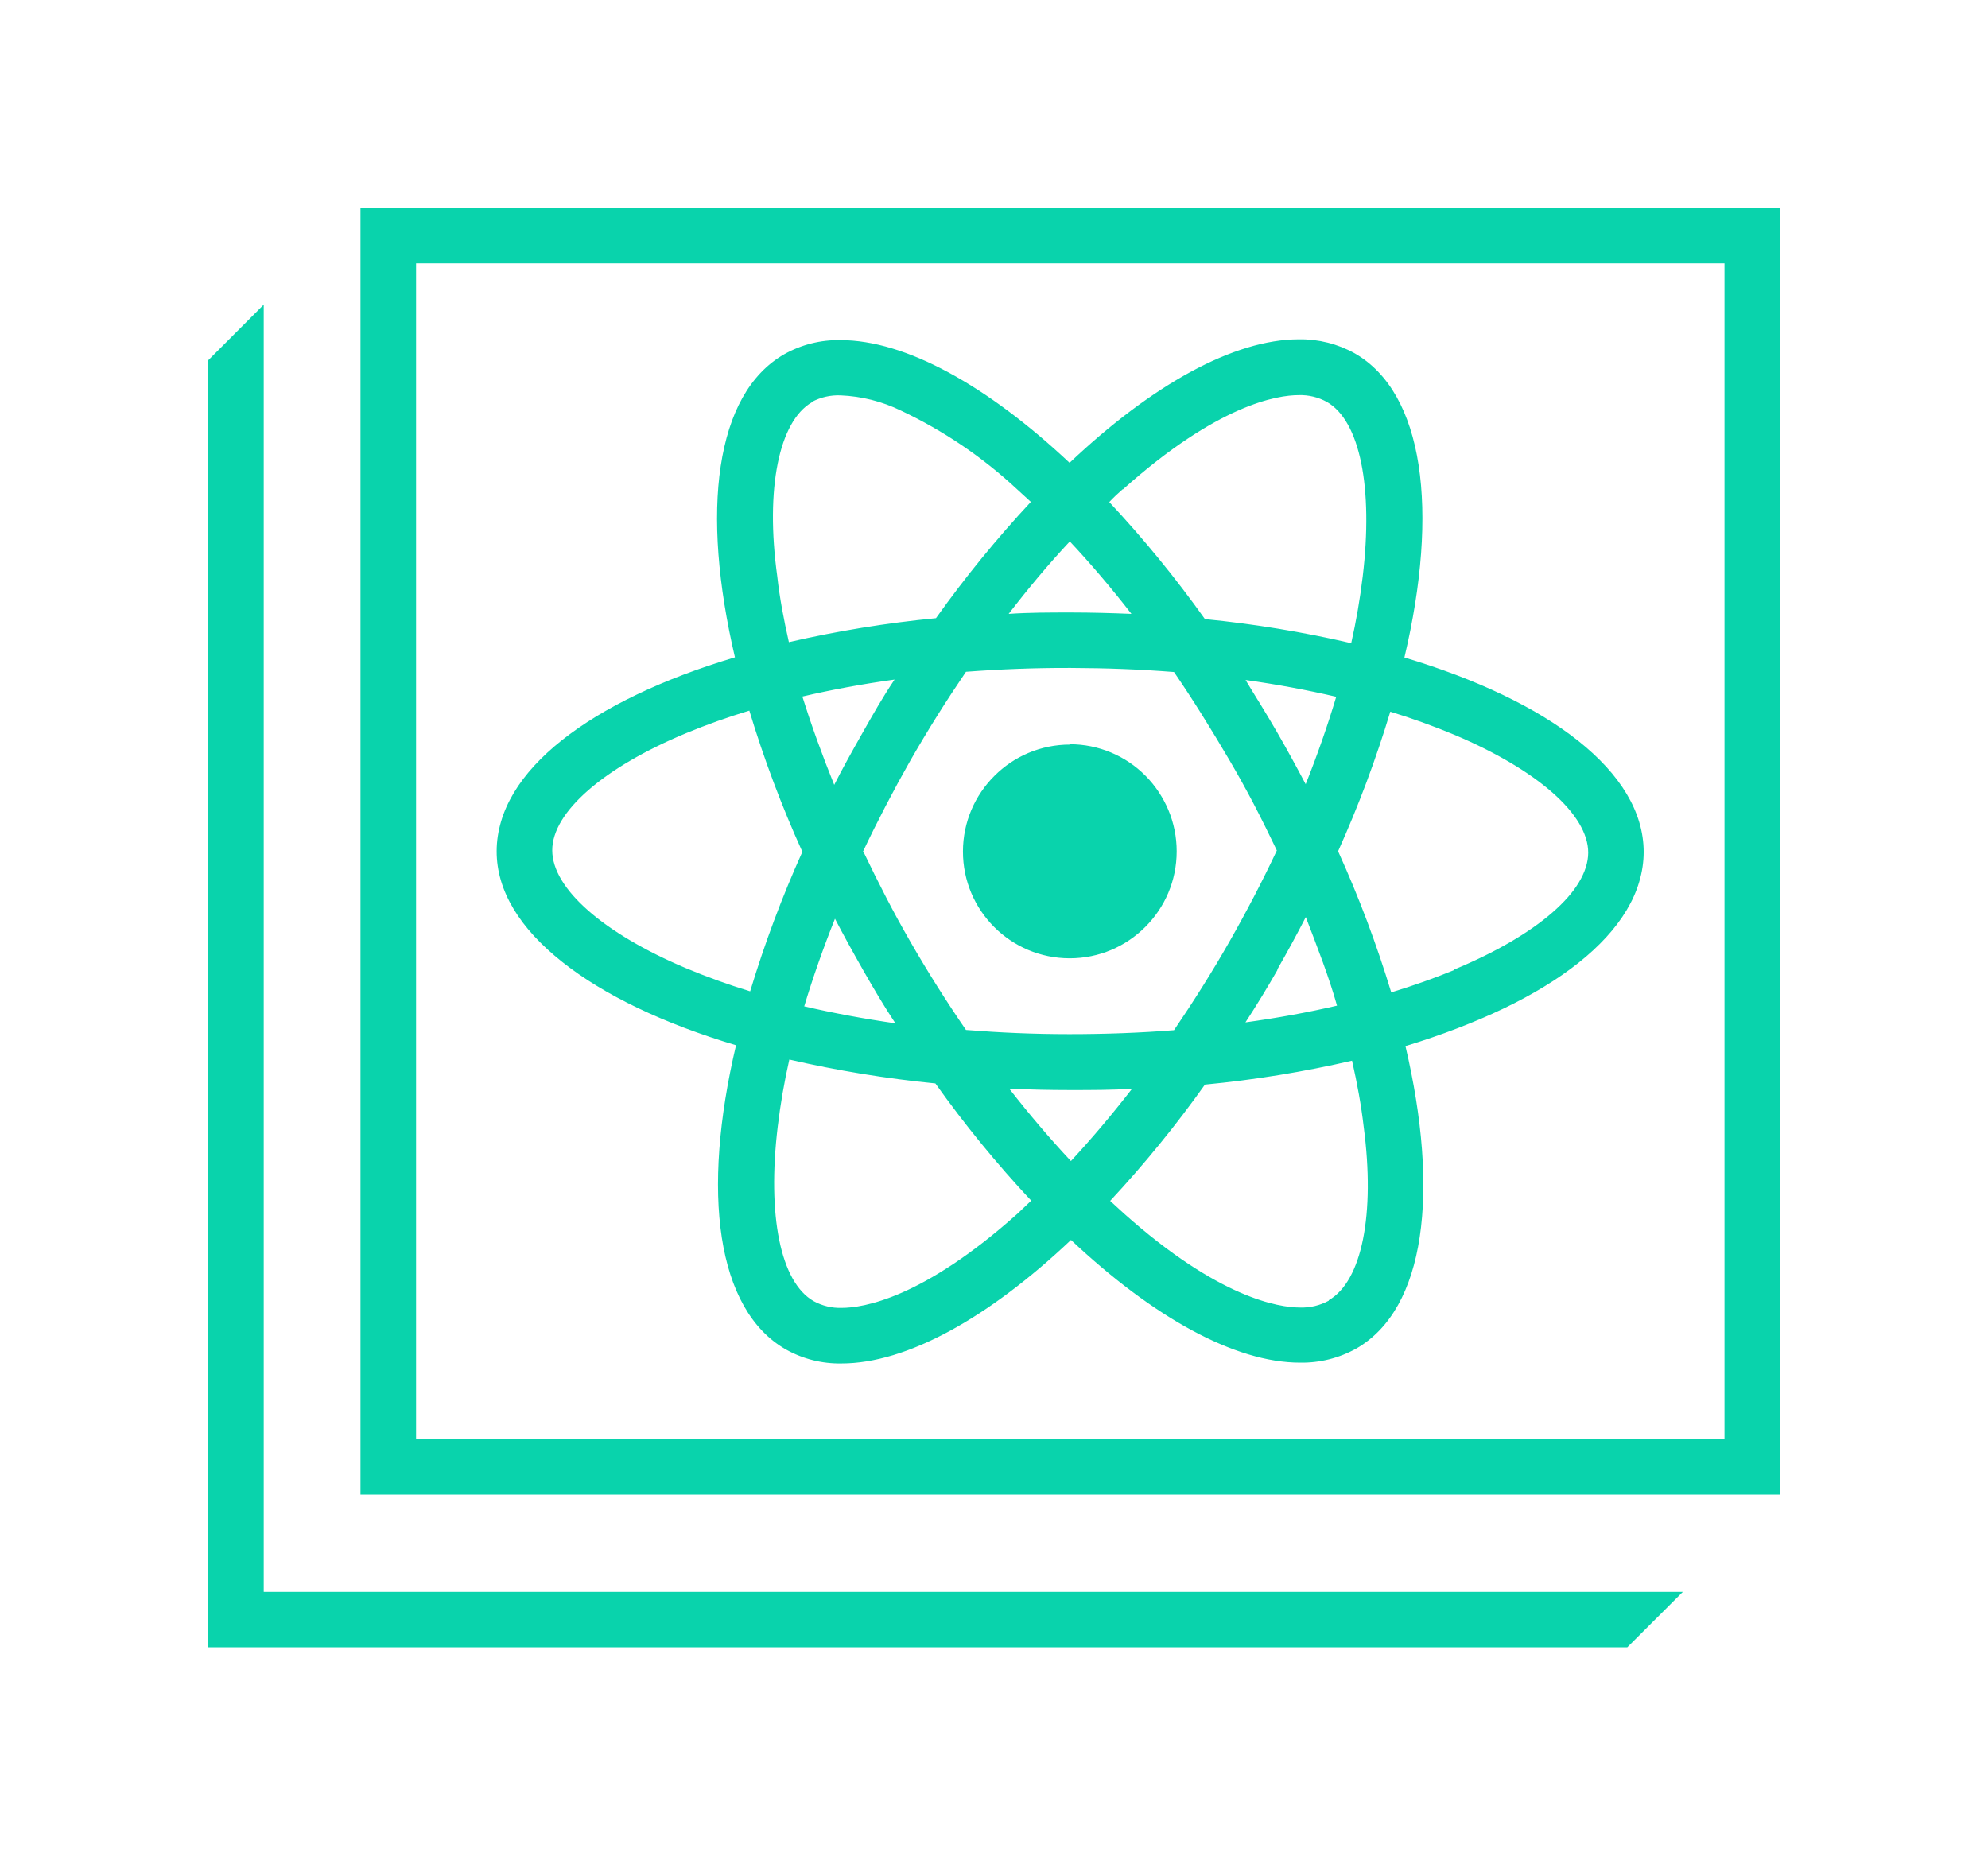
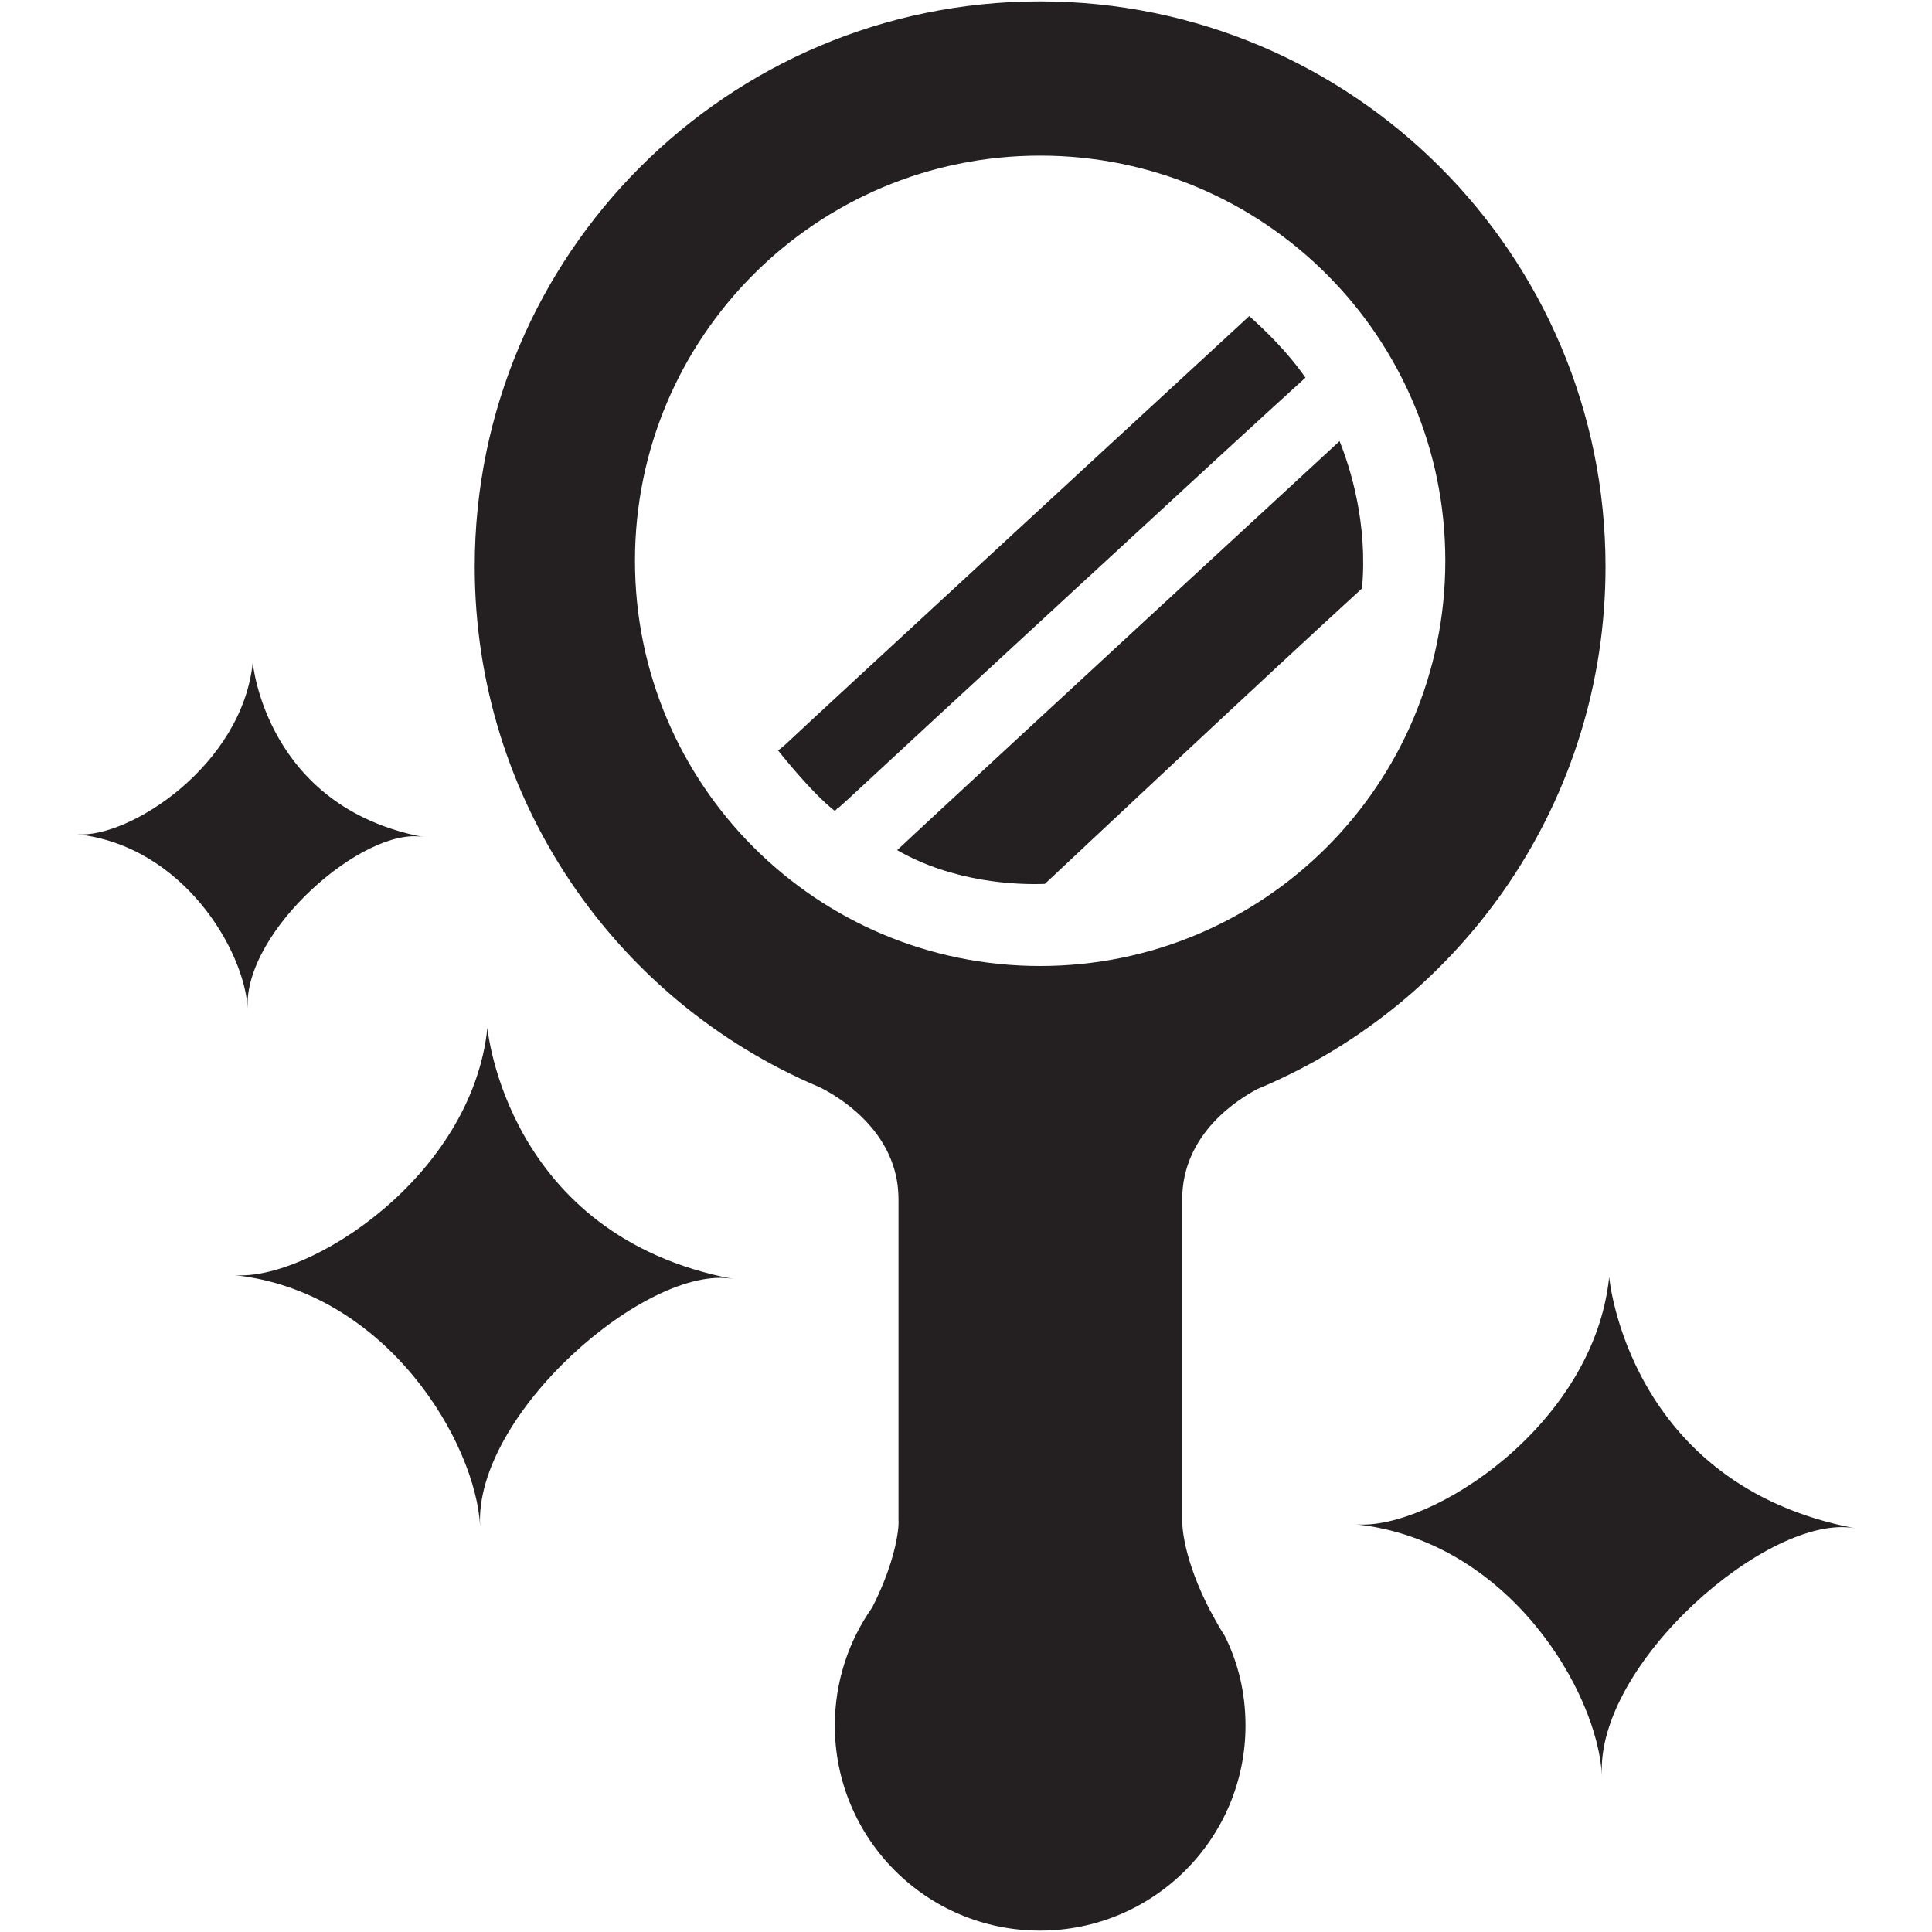
- <svg xmlns="http://www.w3.org/2000/svg" viewBox="0 0 170.96 159.93">
-   <defs>
-     <style>.cls-1{fill:#09d3ac;}</style>
-   </defs>
-   <path class="cls-1" d="M141.35,73.27c0-6.89-8.11-13-20.58-16.73,3-12.67,1.69-22.75-4.28-26.16a9.55,9.55,0,0,0-4.79-1.2c-5.57,0-12.61,3.89-19.72,10.62-7.11-6.68-14.13-10.55-19.69-10.55a9.46,9.46,0,0,0-4.86,1.22c-5.94,3.42-7.17,13.44-4.21,26.05-12.41,3.71-20.48,9.77-20.5,16.63s8.12,13,20.59,16.72c-3,12.68-1.7,22.75,4.28,26.16a9.41,9.41,0,0,0,4.78,1.2c5.58,0,12.62-3.89,19.73-10.62,7.1,6.68,14.12,10.55,19.69,10.55a9.59,9.59,0,0,0,4.86-1.22c5.94-3.42,7.16-13.44,4.21-26C133.27,86.18,141.34,80.12,141.35,73.27ZM96.56,42.06c8.19-7.33,13.31-8.12,15.13-8.12h0a4.71,4.71,0,0,1,2.42.58c2.86,1.63,4,7.38,3.09,15a56.73,56.73,0,0,1-1,5.79,97.7,97.7,0,0,0-12.58-2.07,98.47,98.47,0,0,0-8.24-10.08C95.75,42.79,96.15,42.42,96.56,42.06ZM71.77,78.94c.78,1.5,1.61,3,2.47,4.51S76,86.49,77,88c-2.71-.39-5.34-.88-7.84-1.46C69.86,84,70.75,81.5,71.77,78.94ZM69,59.9c2.53-.59,5.18-1.08,7.93-1.46-1,1.48-1.86,3-2.76,4.59s-1.69,3-2.46,4.52Q70.18,63.65,69,59.9Zm5.21,13.34q1.86-3.93,4.09-7.86c1.5-2.62,3.11-5.17,4.77-7.61,2.91-.22,5.91-.34,9-.33s6,.12,8.89.35c1.66,2.42,3.25,5,4.75,7.55s2.88,5.22,4.12,7.83c-1.23,2.62-2.6,5.25-4.08,7.85s-3.11,5.18-4.77,7.62c-2.91.23-5.91.34-9,.34s-6-.13-8.89-.36c-1.66-2.42-3.26-4.94-4.76-7.55S75.5,75.85,74.25,73.24Zm32.86-14.77c2.72.38,5.35.87,7.84,1.45-.74,2.47-1.62,5-2.64,7.55-.79-1.5-1.61-3-2.48-4.51S108,59.93,107.11,58.47Zm2.76,24.92q1.29-2.27,2.46-4.53c1,2.6,2,5.16,2.7,7.66-2.52.59-5.17,1.07-7.92,1.45Q108.52,85.75,109.87,83.39ZM92,46.56c1.8,1.92,3.57,4,5.3,6.23-1.71-.07-3.46-.12-5.23-.12s-3.58,0-5.33.12C88.45,50.57,90.2,48.48,92,46.56Zm-22.18-12A4.82,4.82,0,0,1,72.29,34a13.11,13.11,0,0,1,5.19,1.31,39.07,39.07,0,0,1,10,6.78l1.17,1.07a98.49,98.49,0,0,0-8.16,10,98.88,98.88,0,0,0-12.65,2.06c-.44-1.94-.8-3.84-1-5.67C65.8,42,67,36.24,69.81,34.6ZM64.53,85.26a58.75,58.75,0,0,1-5.54-2c-7.1-3-11.5-6.85-11.5-10.14S51.91,66,59,63.05a57.63,57.63,0,0,1,5.44-1.94A97.93,97.93,0,0,0,69,73.25,98.72,98.72,0,0,0,64.53,85.26Zm23,19.1c-8.19,7.33-13.31,8.11-15.14,8.11a4.69,4.69,0,0,1-2.42-.58c-2.86-1.63-4-7.38-3.09-15a56.07,56.07,0,0,1,1-5.78,99.51,99.51,0,0,0,12.58,2.06,97.17,97.17,0,0,0,8.24,10.08Zm4.57-4.51c-1.8-1.92-3.57-4-5.31-6.23,1.72.08,3.47.12,5.24.12s3.58,0,5.33-.11C95.63,95.85,93.87,97.93,92.09,99.85Zm22.18,12a4.82,4.82,0,0,1-2.48.59c-1.82,0-7-.8-15.16-8.1l-1.17-1.07a98.44,98.44,0,0,0,8.15-10,97,97,0,0,0,12.66-2.06c.44,1.94.79,3.84,1,5.67C118.27,104.42,117.12,110.18,114.27,111.81Zm10.8-28.44c-1.71.7-3.52,1.35-5.44,1.93a98.54,98.54,0,0,0-4.57-12.14,98.1,98.1,0,0,0,4.49-12,58.75,58.75,0,0,1,5.54,2c7.09,3,11.5,6.85,11.49,10.14S132.17,80.42,125.07,83.37ZM92,82.39a9.18,9.18,0,1,0-9.17-9.19A9.17,9.17,0,0,0,92,82.39ZM31,17.88V128.53H153.07V17.88ZM148.3,123.77H35.78V22.65H148.3Zm-85-33.9c-3,12.68-1.7,22.75,4.28,26.16a9.41,9.41,0,0,0,4.78,1.2c5.58,0,12.62-3.89,19.73-10.62,7.1,6.68,14.12,10.55,19.69,10.55a9.59,9.59,0,0,0,4.86-1.22c5.94-3.42,7.16-13.44,4.21-26,12.41-3.72,20.48-9.78,20.49-16.63s-8.11-13-20.58-16.73c3-12.67,1.69-22.75-4.28-26.16a9.55,9.55,0,0,0-4.79-1.2c-5.57,0-12.61,3.89-19.72,10.62-7.11-6.68-14.13-10.55-19.69-10.55a9.46,9.46,0,0,0-4.86,1.22c-5.94,3.42-7.17,13.44-4.21,26.05-12.41,3.71-20.48,9.77-20.5,16.63S50.84,86.13,63.31,89.87Zm24.21,14.49c-8.19,7.33-13.31,8.11-15.14,8.11a4.69,4.69,0,0,1-2.42-.58c-2.86-1.63-4-7.38-3.09-15a56.07,56.07,0,0,1,1-5.78,99.51,99.51,0,0,0,12.58,2.06,97.17,97.17,0,0,0,8.24,10.08Zm24.79-36.89c-.79-1.5-1.61-3-2.48-4.51s-1.8-3-2.72-4.49c2.72.38,5.35.87,7.84,1.45C114.21,62.39,113.33,64.92,112.31,67.47Zm2.72,19c-2.52.59-5.17,1.07-7.92,1.45q1.41-2.22,2.76-4.58t2.46-4.53C113.37,81.46,114.28,84,115,86.52Zm-5.21-13.35c-1.23,2.62-2.6,5.25-4.08,7.85s-3.11,5.18-4.77,7.62c-2.91.23-5.91.34-9,.34s-6-.13-8.89-.36c-1.66-2.42-3.26-4.94-4.76-7.55s-2.87-5.22-4.12-7.83q1.86-3.93,4.09-7.86c1.5-2.62,3.11-5.17,4.77-7.61,2.91-.22,5.91-.34,9-.33s6,.12,8.89.35c1.66,2.42,3.25,5,4.75,7.55S108.58,70.56,109.82,73.17ZM77,88c-2.71-.39-5.34-.88-7.84-1.46.74-2.46,1.63-5,2.65-7.55.78,1.5,1.61,3,2.47,4.51S76,86.49,77,88ZM74.21,63c-.87,1.5-1.69,3-2.46,4.52Q70.18,63.65,69,59.9c2.53-.59,5.18-1.08,7.93-1.46C76,59.92,75.11,61.45,74.21,63ZM92.09,99.85c-1.8-1.92-3.57-4-5.31-6.23,1.72.08,3.47.12,5.24.12s3.58,0,5.33-.11C95.63,95.85,93.87,97.93,92.09,99.85Zm22.18,12a4.82,4.82,0,0,1-2.48.59c-1.82,0-7-.8-15.16-8.1l-1.17-1.07a98.44,98.44,0,0,0,8.15-10,97,97,0,0,0,12.66-2.06c.44,1.94.79,3.84,1,5.67C118.27,104.42,117.12,110.18,114.27,111.81Zm5.28-50.66a58.75,58.75,0,0,1,5.54,2c7.09,3,11.5,6.85,11.49,10.14s-4.41,7.16-11.51,10.11c-1.71.7-3.52,1.35-5.44,1.93a98.54,98.54,0,0,0-4.57-12.14A98.1,98.1,0,0,0,119.55,61.15Zm-23-19.09c8.19-7.33,13.31-8.12,15.13-8.12h0a4.71,4.71,0,0,1,2.42.58c2.86,1.63,4,7.38,3.09,15a56.73,56.73,0,0,1-1,5.79,97.7,97.7,0,0,0-12.58-2.07,98.47,98.47,0,0,0-8.24-10.08C95.75,42.79,96.15,42.42,96.56,42.06ZM92,46.56c1.8,1.92,3.57,4,5.3,6.23-1.71-.07-3.46-.12-5.23-.12s-3.58,0-5.33.12C88.45,50.57,90.2,48.48,92,46.56Zm-22.18-12A4.82,4.82,0,0,1,72.29,34a13.11,13.11,0,0,1,5.19,1.31,39.07,39.07,0,0,1,10,6.78l1.17,1.07a98.49,98.49,0,0,0-8.16,10,98.88,98.88,0,0,0-12.65,2.06c-.44-1.94-.8-3.84-1-5.67C65.8,42,67,36.24,69.81,34.6ZM59,63.05a57.63,57.63,0,0,1,5.44-1.94A97.93,97.93,0,0,0,69,73.25a98.72,98.72,0,0,0-4.49,12,58.75,58.75,0,0,1-5.54-2c-7.1-3-11.5-6.85-11.5-10.14S51.91,66,59,63.05Zm33,1a9.18,9.18,0,1,0,9.17,9.19A9.17,9.17,0,0,0,92,64Zm0,0a9.18,9.18,0,1,0,9.17,9.19A9.17,9.17,0,0,0,92,64Zm0,0a9.18,9.18,0,1,0,9.17,9.19A9.17,9.17,0,0,0,92,64Zm49.35,9.24c0-6.89-8.11-13-20.58-16.73,3-12.67,1.69-22.75-4.28-26.16a9.55,9.55,0,0,0-4.79-1.2c-5.57,0-12.61,3.89-19.72,10.62-7.11-6.68-14.13-10.55-19.69-10.55a9.46,9.46,0,0,0-4.86,1.22c-5.94,3.42-7.17,13.44-4.21,26.05-12.41,3.71-20.48,9.77-20.5,16.63s8.12,13,20.59,16.72c-3,12.68-1.7,22.75,4.28,26.16a9.41,9.41,0,0,0,4.78,1.2c5.58,0,12.62-3.89,19.73-10.62,7.1,6.68,14.12,10.55,19.69,10.55a9.59,9.59,0,0,0,4.86-1.22c5.94-3.42,7.16-13.44,4.21-26C133.27,86.18,141.34,80.12,141.35,73.27ZM96.56,42.06c8.19-7.33,13.31-8.12,15.13-8.12h0a4.71,4.71,0,0,1,2.42.58c2.86,1.63,4,7.38,3.09,15a56.73,56.73,0,0,1-1,5.79,97.7,97.7,0,0,0-12.58-2.07,98.47,98.47,0,0,0-8.24-10.08C95.75,42.79,96.15,42.42,96.56,42.06ZM71.77,78.94c.78,1.5,1.61,3,2.47,4.51S76,86.49,77,88c-2.71-.39-5.34-.88-7.84-1.46C69.86,84,70.75,81.5,71.77,78.94ZM69,59.9c2.53-.59,5.18-1.08,7.93-1.46-1,1.48-1.86,3-2.76,4.59s-1.69,3-2.46,4.52Q70.18,63.65,69,59.9Zm5.21,13.34q1.86-3.93,4.09-7.86c1.5-2.62,3.11-5.17,4.77-7.61,2.91-.22,5.91-.34,9-.33s6,.12,8.89.35c1.66,2.42,3.25,5,4.75,7.55s2.88,5.22,4.12,7.83c-1.23,2.62-2.6,5.25-4.08,7.85s-3.11,5.18-4.77,7.62c-2.91.23-5.91.34-9,.34s-6-.13-8.89-.36c-1.66-2.42-3.26-4.94-4.76-7.55S75.5,75.85,74.25,73.24Zm32.86-14.77c2.72.38,5.35.87,7.84,1.45-.74,2.47-1.62,5-2.64,7.55-.79-1.5-1.61-3-2.48-4.51S108,59.93,107.11,58.47Zm2.76,24.92q1.29-2.27,2.46-4.53c1,2.6,2,5.16,2.7,7.66-2.52.59-5.17,1.07-7.92,1.45Q108.52,85.75,109.87,83.39ZM92,46.56c1.8,1.92,3.57,4,5.3,6.23-1.71-.07-3.46-.12-5.23-.12s-3.58,0-5.33.12C88.45,50.57,90.2,48.48,92,46.56Zm-22.18-12A4.82,4.82,0,0,1,72.29,34a13.11,13.11,0,0,1,5.19,1.31,39.07,39.07,0,0,1,10,6.78l1.17,1.07a98.49,98.49,0,0,0-8.16,10,98.88,98.88,0,0,0-12.65,2.06c-.44-1.94-.8-3.84-1-5.67C65.8,42,67,36.24,69.81,34.6ZM64.53,85.26a58.75,58.75,0,0,1-5.54-2c-7.1-3-11.5-6.85-11.5-10.14S51.91,66,59,63.05a57.63,57.63,0,0,1,5.44-1.94A97.93,97.93,0,0,0,69,73.25,98.72,98.72,0,0,0,64.53,85.26Zm23,19.1c-8.19,7.33-13.31,8.11-15.14,8.11a4.69,4.69,0,0,1-2.42-.58c-2.86-1.63-4-7.38-3.09-15a56.07,56.07,0,0,1,1-5.78,99.51,99.51,0,0,0,12.58,2.06,97.17,97.17,0,0,0,8.24,10.08Zm4.57-4.51c-1.8-1.92-3.57-4-5.31-6.23,1.72.08,3.47.12,5.24.12s3.58,0,5.33-.11C95.63,95.85,93.87,97.93,92.09,99.85Zm22.18,12a4.82,4.82,0,0,1-2.48.59c-1.82,0-7-.8-15.16-8.1l-1.17-1.07a98.44,98.44,0,0,0,8.15-10,97,97,0,0,0,12.66-2.06c.44,1.94.79,3.84,1,5.67C118.27,104.42,117.12,110.18,114.27,111.81Zm10.8-28.44c-1.71.7-3.52,1.35-5.44,1.93a98.54,98.54,0,0,0-4.57-12.14,98.1,98.1,0,0,0,4.49-12,58.75,58.75,0,0,1,5.54,2c7.09,3,11.5,6.85,11.49,10.14S132.17,80.42,125.07,83.37ZM92,82.39a9.18,9.18,0,1,0-9.17-9.19A9.17,9.17,0,0,0,92,82.39Zm-69.32,54.5V26.2L17.89,31V141.66H139.94l4.78-4.77Z" />
+ <svg xmlns="http://www.w3.org/2000/svg" enable-background="new 0 0 64 64" height="64px" id="Layer_1" version="1.1" viewBox="0 0 64 64" width="64px" xml:space="preserve">
+   <g>
+     <g>
+       <path d="M34.449,0.046c-10.339,0-18.723,8.384-18.723,18.723c0,7.753,4.698,14.391,11.394,17.233    c0,0,0.043,0.014,0.114,0.055c0.464,0.24,2.25,1.252,2.502,3.209c0.015,0.141,0.028,0.309,0.028,0.465c0,2.602,0,10.621,0,10.621    s0.015,0.154-0.028,0.434c-0.069,0.479-0.266,1.324-0.843,2.463c-0.774,1.098-1.238,2.447-1.238,3.91    c0,3.756,3.039,6.795,6.794,6.795c3.754,0,6.81-3.039,6.81-6.795c0-1.068-0.238-2.066-0.688-2.969    c-0.172-0.266-0.312-0.52-0.438-0.76c-0.014-0.027-0.028-0.041-0.041-0.068c-0.889-1.717-0.93-2.785-0.93-2.984    c0-0.012,0-0.025,0-0.025s0-8.02,0-10.621c0-2.209,1.913-3.35,2.489-3.656c0.042-0.018,0.072-0.029,0.099-0.045    c0.016,0,0.042-0.014,0.07-0.027c6.681-2.855,11.365-9.496,11.365-17.233C53.186,8.431,44.803,0.046,34.449,0.046z M34.456,32    c-7.414,0-13.422-6.01-13.422-13.423S27.042,5.155,34.456,5.155c7.413,0,13.422,6.008,13.422,13.422S41.869,32,34.456,32z" fill="#241F20" />
+     </g>
+     <g>
+       <path d="M44.375,14.613c-0.207,0.189-12.239,11.289-14.656,13.549c1.862,1.069,3.944,1.155,4.894,1.118    c0.795-0.746,7.204-6.768,10.505-9.787C45.317,17.343,44.73,15.497,44.375,14.613z" fill="#241F20" />
+     </g>
+     <g>
+       <path d="M43.245,12.511c-2.272,2.054-13.225,12.172-15.183,13.993c0,0,0,0-0.259,0.233    c-0.015,0-0.028,0.027-0.055,0.027c-0.028,0.041-0.055,0.069-0.096,0.096c-0.766-0.588-1.876-1.999-1.876-1.999l0.233-0.191    c0.629-0.603,14.168-13.089,15.374-14.199C41.918,10.951,42.644,11.648,43.245,12.511z" fill="#241F20" />
+     </g>
+     <g>
+       <path d="M27.803,26.736c-0.028,0.027-0.042,0.04-0.042,0.04s0,0-0.013-0.013    C27.775,26.763,27.789,26.736,27.803,26.736z" fill="#241F20" />
+     </g>
+     <g>
+       <path d="M53.306,42.305c0,0,0.614,6.889,8.14,8.32c-2.834-0.52-8.594,4.49-8.38,8.191    c-0.141-2.752-3.068-7.775-8.139-8.32C47.393,50.699,52.794,47.229,53.306,42.305z" fill="#241F20" />
+     </g>
+     <g>
+       <path d="M8.373,21.949c0,0,0.425,4.784,5.651,5.778c-1.969-0.36-5.967,3.119-5.82,5.687    c-0.096-1.909-2.13-5.398-5.65-5.777C4.266,27.778,8.018,25.369,8.373,21.949z" fill="#241F20" />
+     </g>
+     <g>
+       <path d="M16.146,34.047c0,0,0.613,6.889,8.139,8.32c-2.834-0.518-8.594,4.492-8.38,8.193    c-0.141-2.752-3.068-7.777-8.138-8.32C10.233,42.441,15.634,38.973,16.146,34.047z" fill="#241F20" />
+     </g>
+   </g>
</svg>
